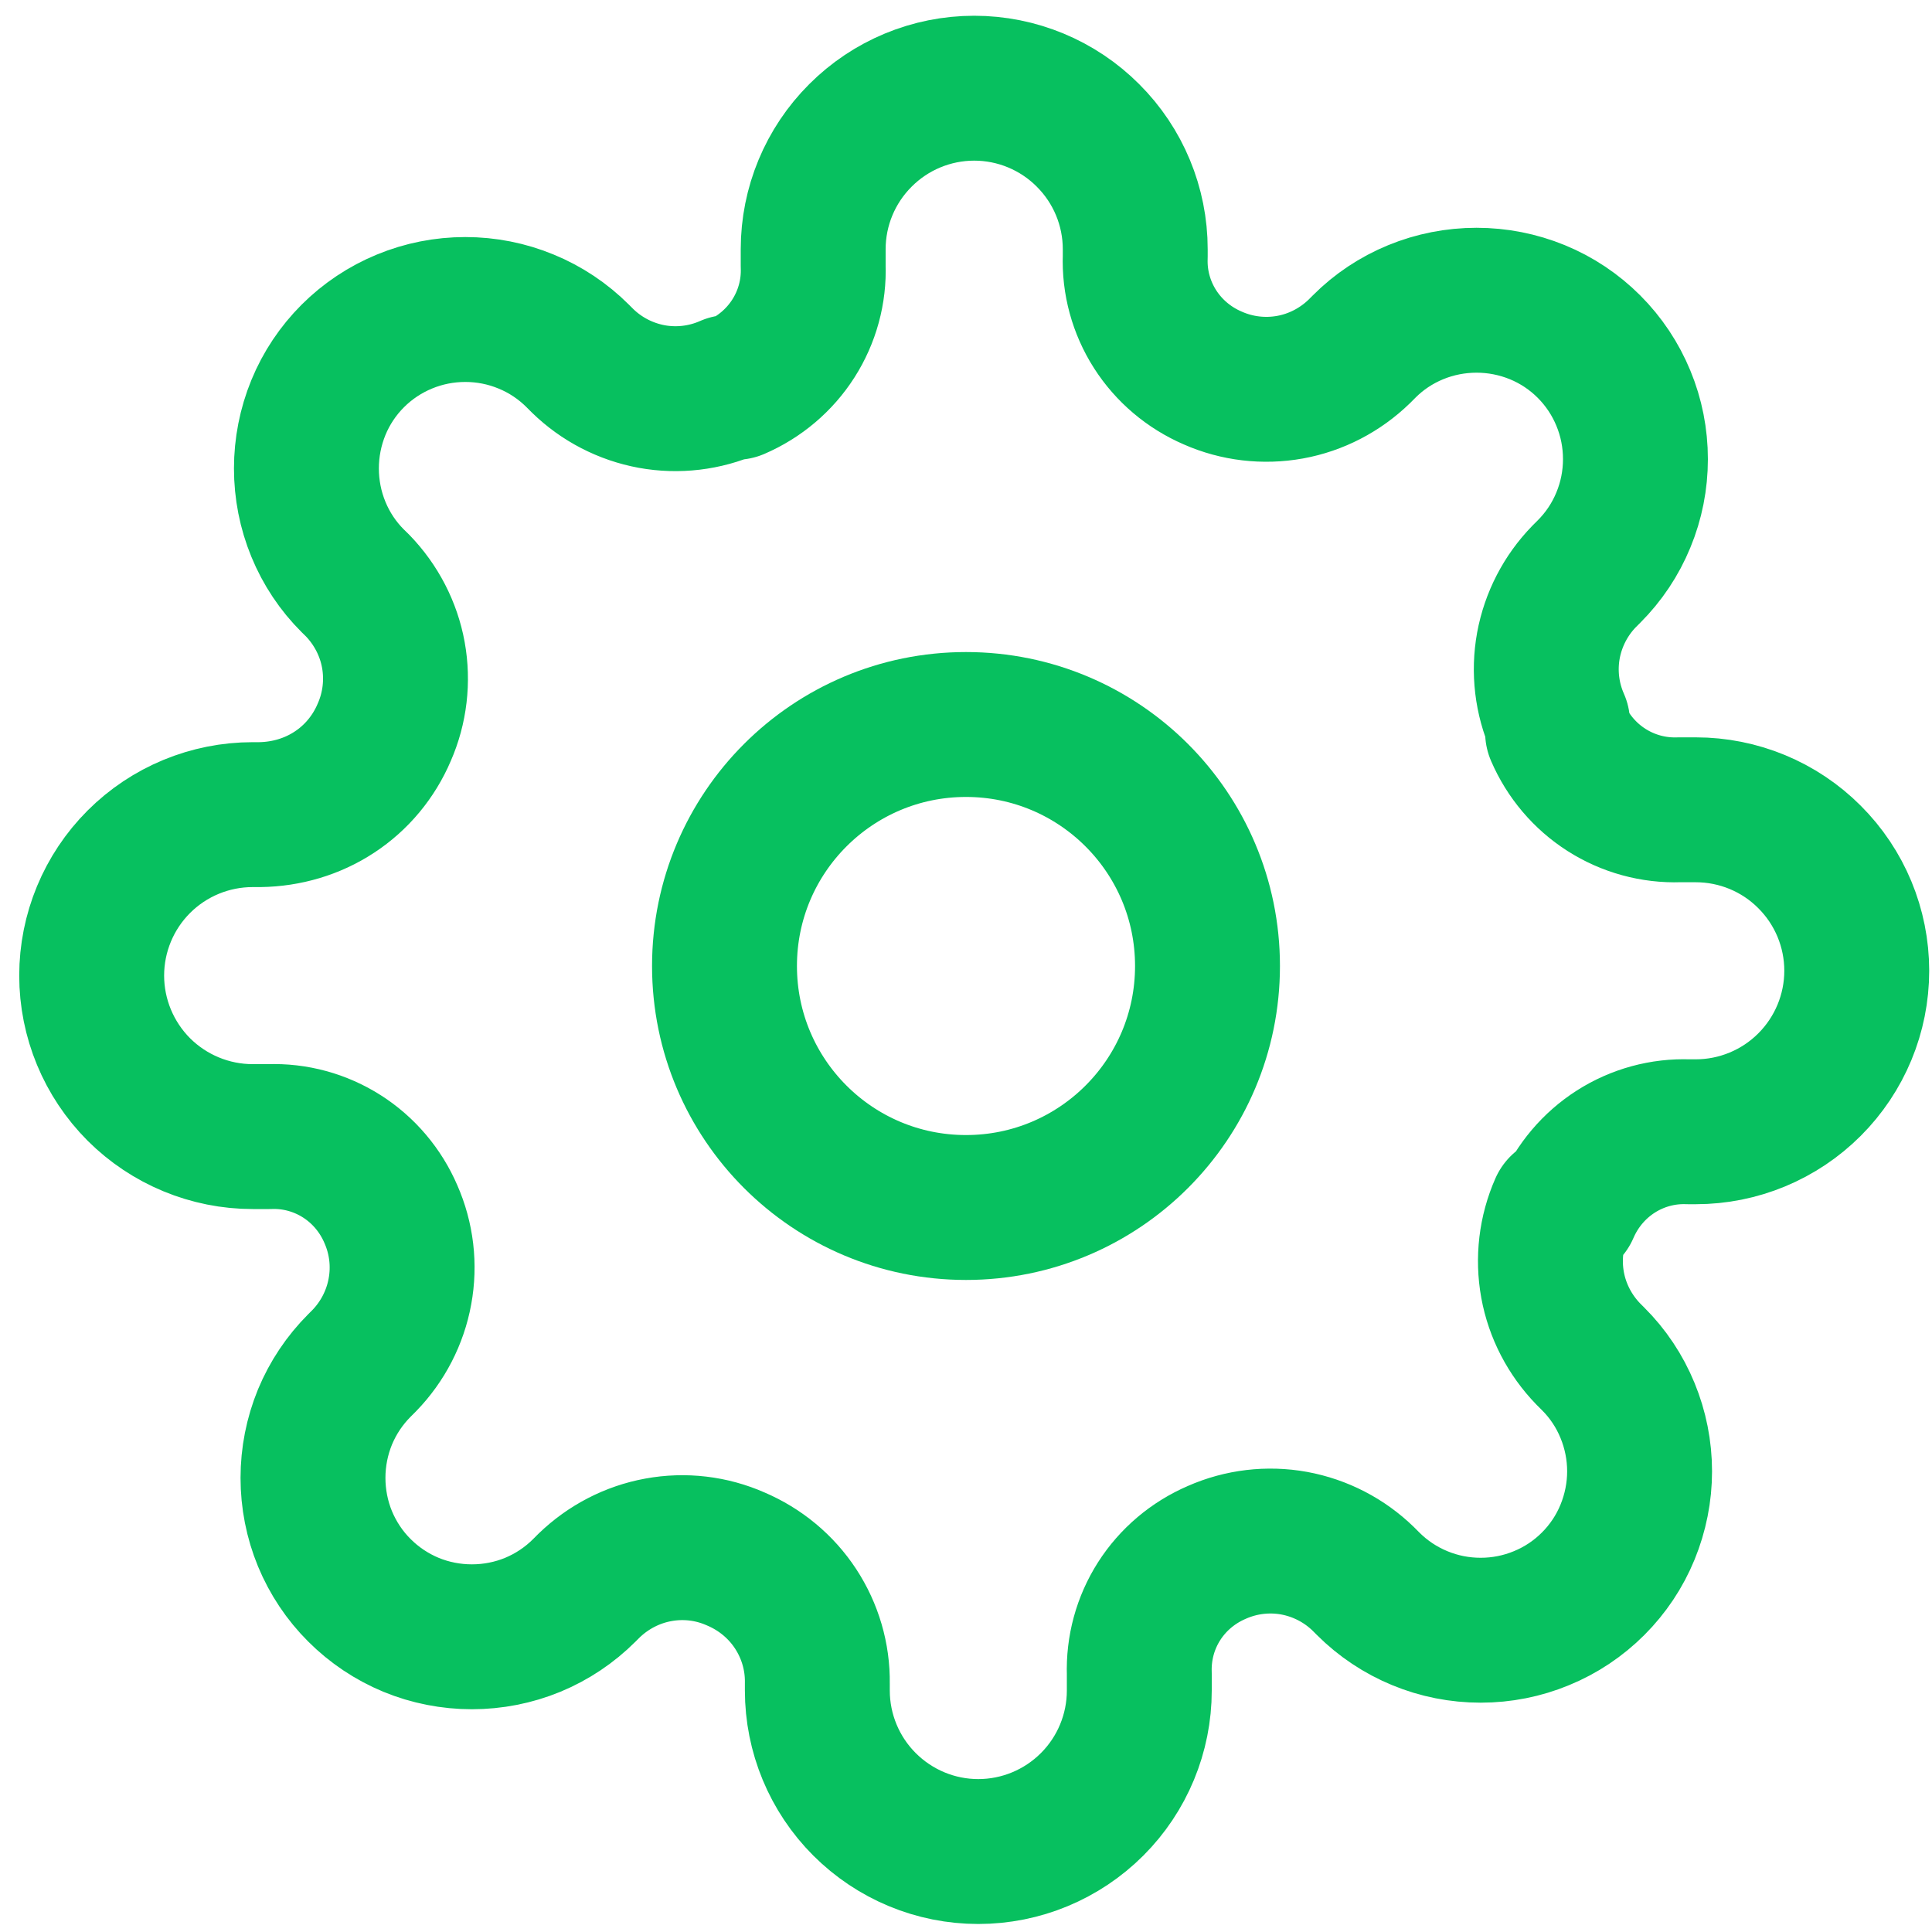
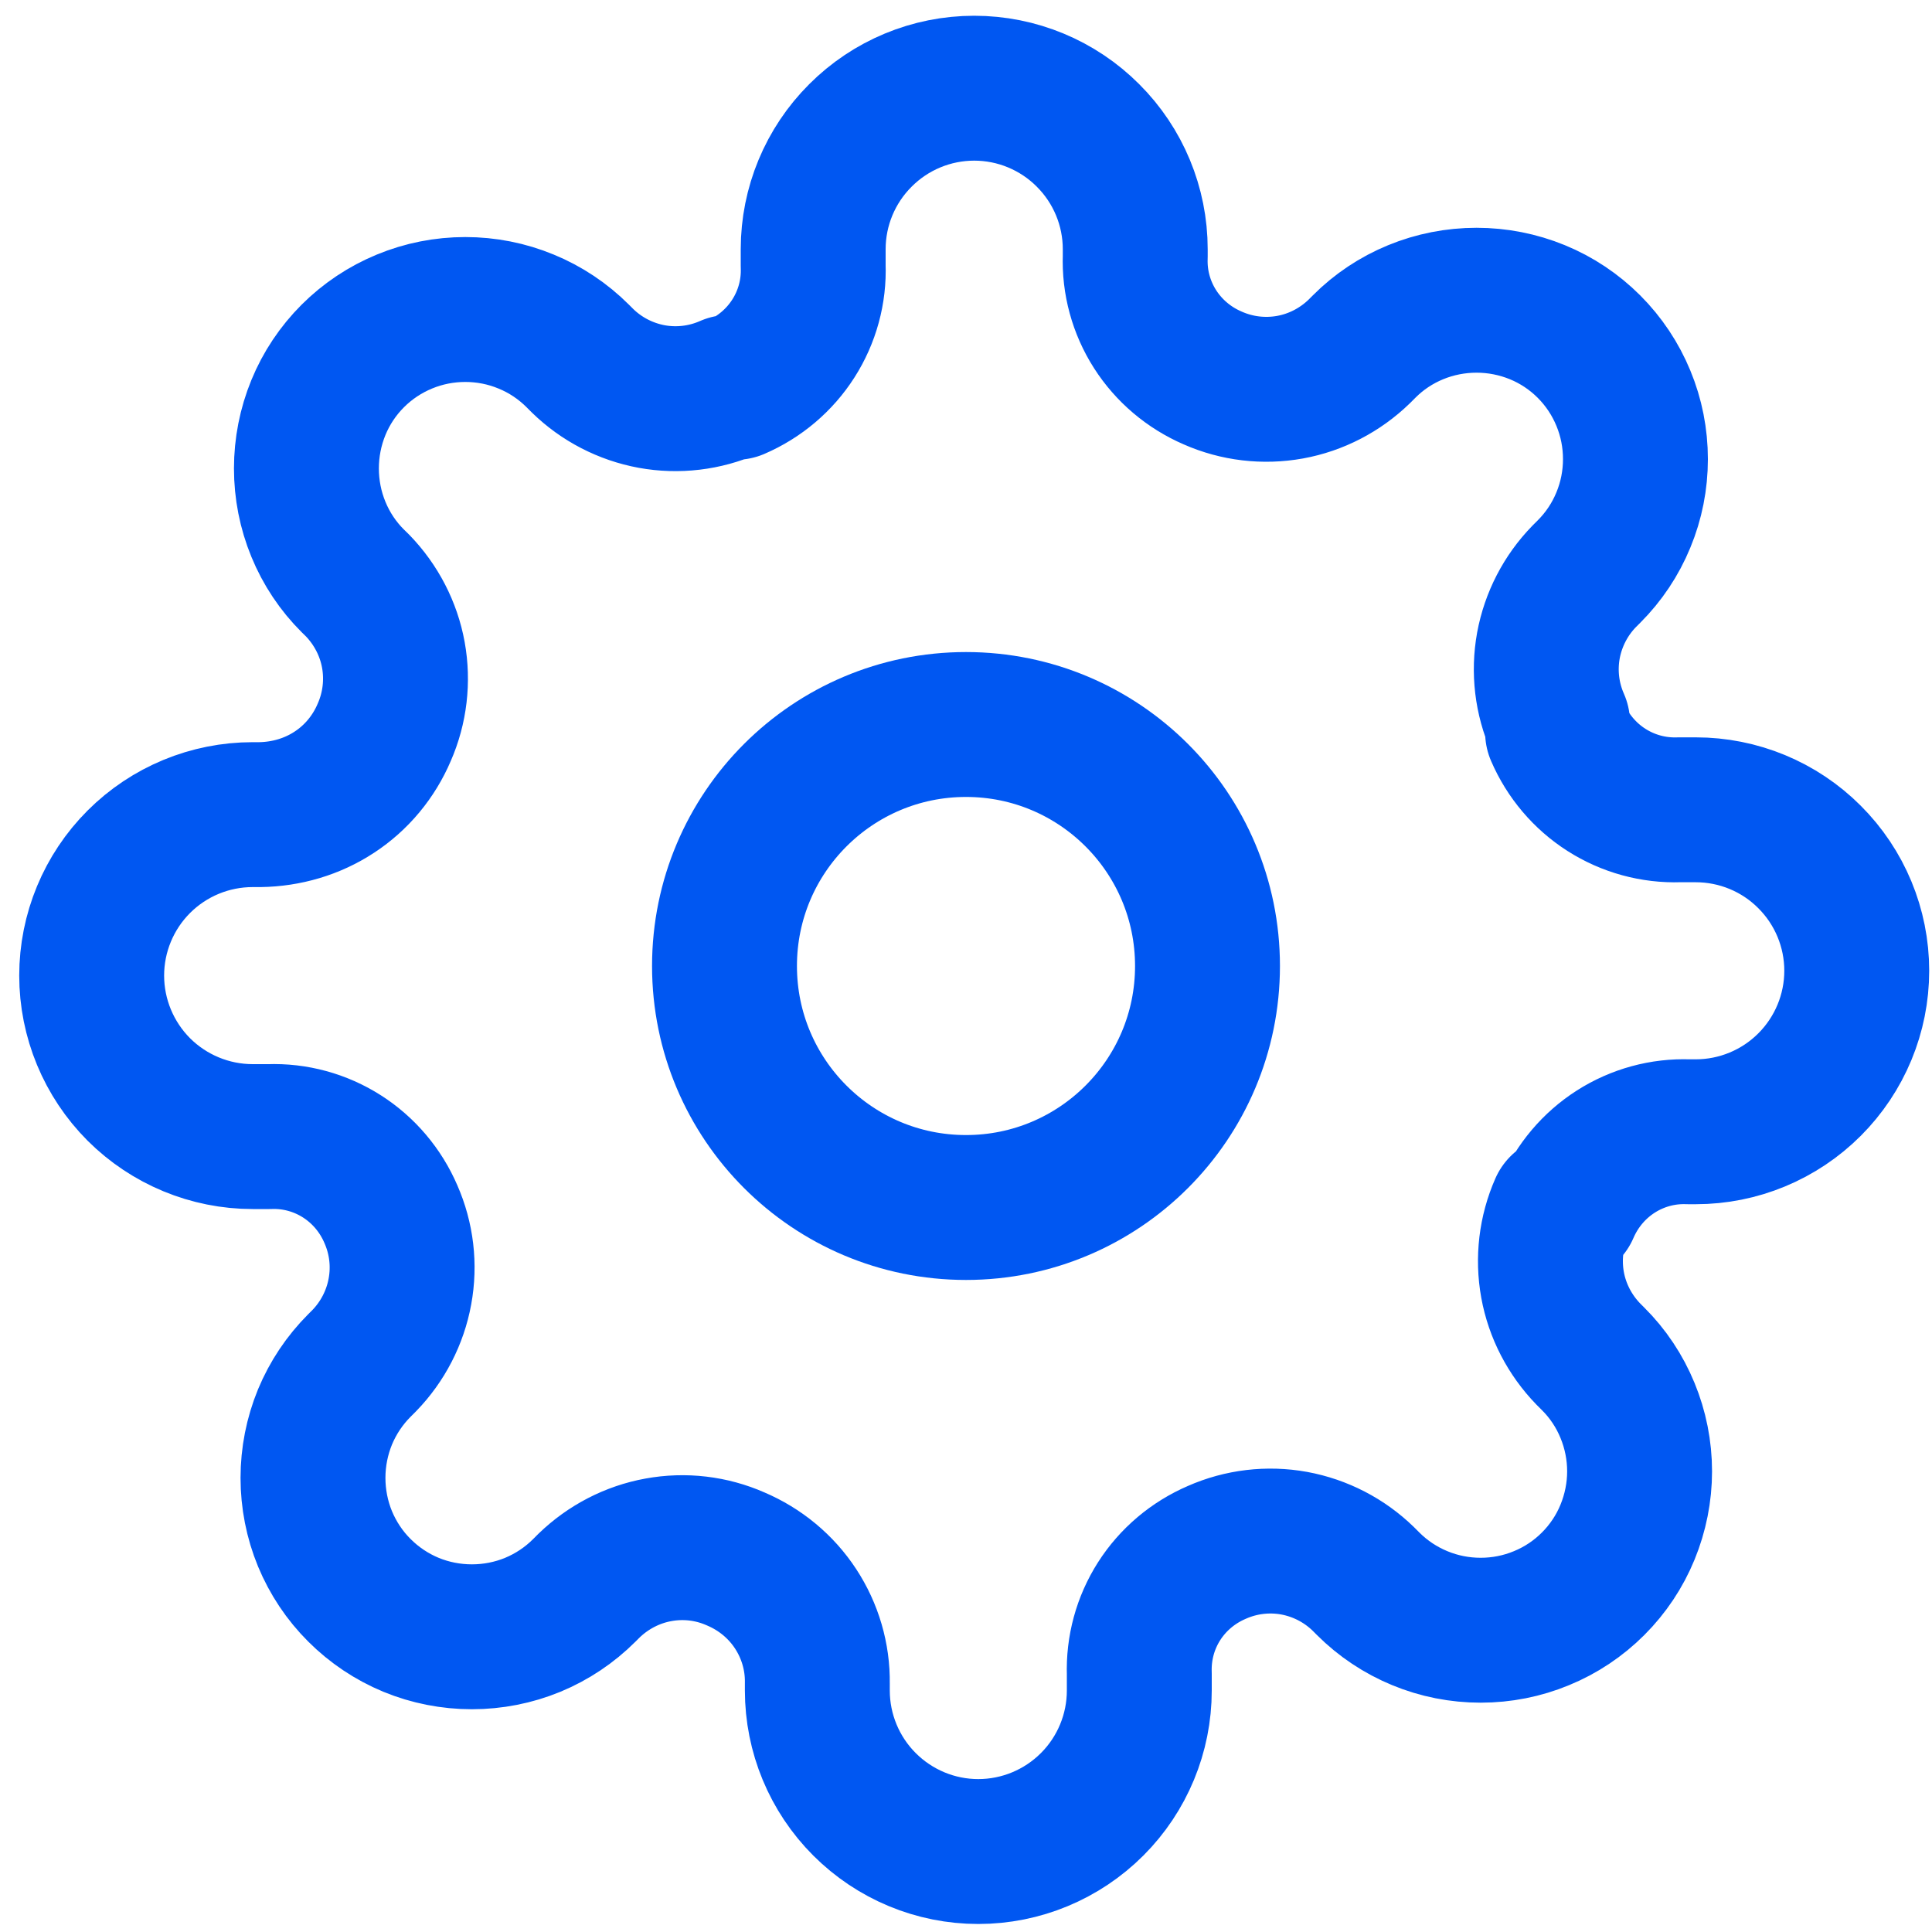
<svg xmlns="http://www.w3.org/2000/svg" width="20" height="20" viewBox="0 0 20 20" fill="none">
-   <path d="M10 12.5C11.381 12.5 12.5 11.381 12.5 10C12.5 8.619 11.381 7.5 10 7.5C8.619 7.5 7.5 8.619 7.5 10C7.5 11.381 8.619 12.5 10 12.5Z" stroke="#07C05F" stroke-width="1.5" stroke-linecap="round" stroke-linejoin="round" />
-   <path d="M16.167 12.5C16.056 12.751 16.023 13.03 16.072 13.301C16.121 13.571 16.251 13.82 16.442 14.017L16.492 14.067C16.645 14.219 16.766 14.401 16.848 14.601C16.93 14.8 16.973 15.014 16.973 15.231C16.973 15.447 16.93 15.661 16.848 15.861C16.766 16.061 16.645 16.242 16.492 16.395C16.339 16.548 16.158 16.669 15.958 16.751C15.758 16.834 15.544 16.876 15.328 16.876C15.111 16.876 14.897 16.834 14.697 16.751C14.498 16.669 14.316 16.548 14.163 16.395L14.113 16.345C13.917 16.154 13.668 16.025 13.397 15.975C13.127 15.926 12.848 15.959 12.597 16.07C12.35 16.176 12.142 16.352 11.999 16.576C11.856 16.8 11.785 17.062 11.794 17.328V17.5C11.794 17.942 11.618 18.366 11.306 18.678C10.993 18.991 10.569 19.167 10.127 19.167C9.685 19.167 9.262 18.991 8.949 18.678C8.637 18.366 8.461 17.942 8.461 17.5V17.425C8.465 17.151 8.386 16.883 8.236 16.654C8.086 16.425 7.87 16.246 7.616 16.138C7.365 16.027 7.086 15.994 6.815 16.044C6.545 16.093 6.296 16.223 6.099 16.413L6.049 16.463C5.896 16.616 5.715 16.737 5.515 16.82C5.316 16.902 5.101 16.944 4.885 16.944C4.669 16.944 4.454 16.902 4.255 16.82C4.055 16.737 3.874 16.616 3.721 16.463C3.568 16.311 3.447 16.129 3.364 15.929C3.282 15.73 3.24 15.515 3.24 15.299C3.24 15.083 3.282 14.869 3.364 14.669C3.447 14.469 3.568 14.288 3.721 14.135L3.771 14.085C3.961 13.889 4.091 13.639 4.14 13.369C4.19 13.098 4.157 12.82 4.046 12.568C3.94 12.322 3.764 12.114 3.54 11.971C3.316 11.828 3.053 11.756 2.788 11.766H2.616C2.174 11.766 1.75 11.59 1.437 11.278C1.125 10.965 0.949 10.541 0.949 10.099C0.949 9.657 1.125 9.233 1.437 8.921C1.75 8.608 2.174 8.433 2.616 8.433H2.691C2.964 8.429 3.233 8.351 3.462 8.2C3.691 8.05 3.87 7.834 3.978 7.58C4.088 7.329 4.121 7.05 4.072 6.779C4.023 6.509 3.893 6.26 3.703 6.063L3.652 6.013C3.499 5.861 3.378 5.679 3.296 5.479C3.214 5.28 3.172 5.066 3.172 4.849C3.172 4.633 3.214 4.419 3.296 4.219C3.378 4.019 3.499 3.838 3.652 3.685C3.805 3.532 3.987 3.411 4.186 3.329C4.386 3.246 4.6 3.204 4.817 3.204C5.033 3.204 5.247 3.246 5.447 3.329C5.647 3.411 5.828 3.532 5.981 3.685L6.031 3.735C6.227 3.926 6.476 4.055 6.747 4.105C7.017 4.154 7.296 4.121 7.548 4.01H7.616C7.862 3.904 8.07 3.728 8.213 3.504C8.356 3.28 8.428 3.018 8.418 2.752V2.58C8.418 2.138 8.594 1.714 8.907 1.402C9.219 1.089 9.643 0.913 10.085 0.913C10.527 0.913 10.951 1.089 11.263 1.402C11.576 1.714 11.752 2.138 11.752 2.58V2.655C11.742 2.921 11.814 3.183 11.957 3.407C12.1 3.631 12.308 3.807 12.554 3.913C12.805 4.024 13.084 4.057 13.355 4.008C13.625 3.959 13.874 3.829 14.071 3.638L14.121 3.588C14.273 3.435 14.455 3.314 14.655 3.232C14.854 3.15 15.069 3.108 15.285 3.108C15.501 3.108 15.715 3.15 15.915 3.232C16.115 3.314 16.296 3.435 16.449 3.588C16.602 3.741 16.723 3.923 16.805 4.122C16.888 4.322 16.93 4.536 16.93 4.753C16.93 4.969 16.888 5.183 16.805 5.383C16.723 5.583 16.602 5.764 16.449 5.917L16.399 5.967C16.208 6.163 16.079 6.412 16.029 6.683C15.98 6.953 16.013 7.232 16.124 7.483V7.58C16.23 7.826 16.406 8.034 16.63 8.177C16.854 8.32 17.116 8.392 17.382 8.383H17.554C17.996 8.383 18.42 8.558 18.732 8.871C19.045 9.183 19.221 9.607 19.221 10.049C19.221 10.491 19.045 10.915 18.732 11.228C18.42 11.54 17.996 11.716 17.554 11.716H17.479C17.213 11.706 16.951 11.778 16.727 11.921C16.503 12.064 16.327 12.272 16.221 12.518V12.5Z" stroke="#07C05F" stroke-width="1.5" stroke-linecap="round" stroke-linejoin="round" />
+   <path d="M10 12.5C11.381 12.5 12.5 11.381 12.5 10C12.5 8.619 11.381 7.5 10 7.5C8.619 7.5 7.5 8.619 7.5 10C7.5 11.381 8.619 12.5 10 12.5Z" stroke="#0057F2" stroke-width="1.5" stroke-linecap="round" stroke-linejoin="round" />
+   <path d="M16.167 12.5C16.056 12.751 16.023 13.03 16.072 13.301C16.121 13.571 16.251 13.82 16.442 14.017L16.492 14.067C16.645 14.219 16.766 14.401 16.848 14.601C16.93 14.8 16.973 15.014 16.973 15.231C16.973 15.447 16.93 15.661 16.848 15.861C16.766 16.061 16.645 16.242 16.492 16.395C16.339 16.548 16.158 16.669 15.958 16.751C15.758 16.834 15.544 16.876 15.328 16.876C15.111 16.876 14.897 16.834 14.697 16.751C14.498 16.669 14.316 16.548 14.163 16.395L14.113 16.345C13.917 16.154 13.668 16.025 13.397 15.975C13.127 15.926 12.848 15.959 12.597 16.07C12.35 16.176 12.142 16.352 11.999 16.576C11.856 16.8 11.785 17.062 11.794 17.328V17.5C11.794 17.942 11.618 18.366 11.306 18.678C10.993 18.991 10.569 19.167 10.127 19.167C9.685 19.167 9.262 18.991 8.949 18.678C8.637 18.366 8.461 17.942 8.461 17.5V17.425C8.465 17.151 8.386 16.883 8.236 16.654C8.086 16.425 7.87 16.246 7.616 16.138C7.365 16.027 7.086 15.994 6.815 16.044C6.545 16.093 6.296 16.223 6.099 16.413L6.049 16.463C5.896 16.616 5.715 16.737 5.515 16.82C5.316 16.902 5.101 16.944 4.885 16.944C4.669 16.944 4.454 16.902 4.255 16.82C4.055 16.737 3.874 16.616 3.721 16.463C3.568 16.311 3.447 16.129 3.364 15.929C3.282 15.73 3.24 15.515 3.24 15.299C3.24 15.083 3.282 14.869 3.364 14.669C3.447 14.469 3.568 14.288 3.721 14.135L3.771 14.085C3.961 13.889 4.091 13.639 4.14 13.369C4.19 13.098 4.157 12.82 4.046 12.568C3.94 12.322 3.764 12.114 3.54 11.971C3.316 11.828 3.053 11.756 2.788 11.766H2.616C2.174 11.766 1.75 11.59 1.437 11.278C1.125 10.965 0.949 10.541 0.949 10.099C0.949 9.657 1.125 9.233 1.437 8.921C1.75 8.608 2.174 8.433 2.616 8.433H2.691C2.964 8.429 3.233 8.351 3.462 8.2C3.691 8.05 3.87 7.834 3.978 7.58C4.088 7.329 4.121 7.05 4.072 6.779C4.023 6.509 3.893 6.26 3.703 6.063L3.652 6.013C3.499 5.861 3.378 5.679 3.296 5.479C3.214 5.28 3.172 5.066 3.172 4.849C3.172 4.633 3.214 4.419 3.296 4.219C3.378 4.019 3.499 3.838 3.652 3.685C3.805 3.532 3.987 3.411 4.186 3.329C4.386 3.246 4.6 3.204 4.817 3.204C5.033 3.204 5.247 3.246 5.447 3.329C5.647 3.411 5.828 3.532 5.981 3.685L6.031 3.735C6.227 3.926 6.476 4.055 6.747 4.105C7.017 4.154 7.296 4.121 7.548 4.01H7.616C7.862 3.904 8.07 3.728 8.213 3.504C8.356 3.28 8.428 3.018 8.418 2.752V2.58C8.418 2.138 8.594 1.714 8.907 1.402C9.219 1.089 9.643 0.913 10.085 0.913C10.527 0.913 10.951 1.089 11.263 1.402C11.576 1.714 11.752 2.138 11.752 2.58V2.655C11.742 2.921 11.814 3.183 11.957 3.407C12.1 3.631 12.308 3.807 12.554 3.913C12.805 4.024 13.084 4.057 13.355 4.008C13.625 3.959 13.874 3.829 14.071 3.638L14.121 3.588C14.273 3.435 14.455 3.314 14.655 3.232C14.854 3.15 15.069 3.108 15.285 3.108C15.501 3.108 15.715 3.15 15.915 3.232C16.115 3.314 16.296 3.435 16.449 3.588C16.602 3.741 16.723 3.923 16.805 4.122C16.888 4.322 16.93 4.536 16.93 4.753C16.93 4.969 16.888 5.183 16.805 5.383C16.723 5.583 16.602 5.764 16.449 5.917L16.399 5.967C16.208 6.163 16.079 6.412 16.029 6.683C15.98 6.953 16.013 7.232 16.124 7.483V7.58C16.23 7.826 16.406 8.034 16.63 8.177C16.854 8.32 17.116 8.392 17.382 8.383H17.554C17.996 8.383 18.42 8.558 18.732 8.871C19.045 9.183 19.221 9.607 19.221 10.049C19.221 10.491 19.045 10.915 18.732 11.228C18.42 11.54 17.996 11.716 17.554 11.716H17.479C17.213 11.706 16.951 11.778 16.727 11.921C16.503 12.064 16.327 12.272 16.221 12.518V12.5Z" stroke="#0057F2" stroke-width="1.5" stroke-linecap="round" stroke-linejoin="round" />
</svg>
